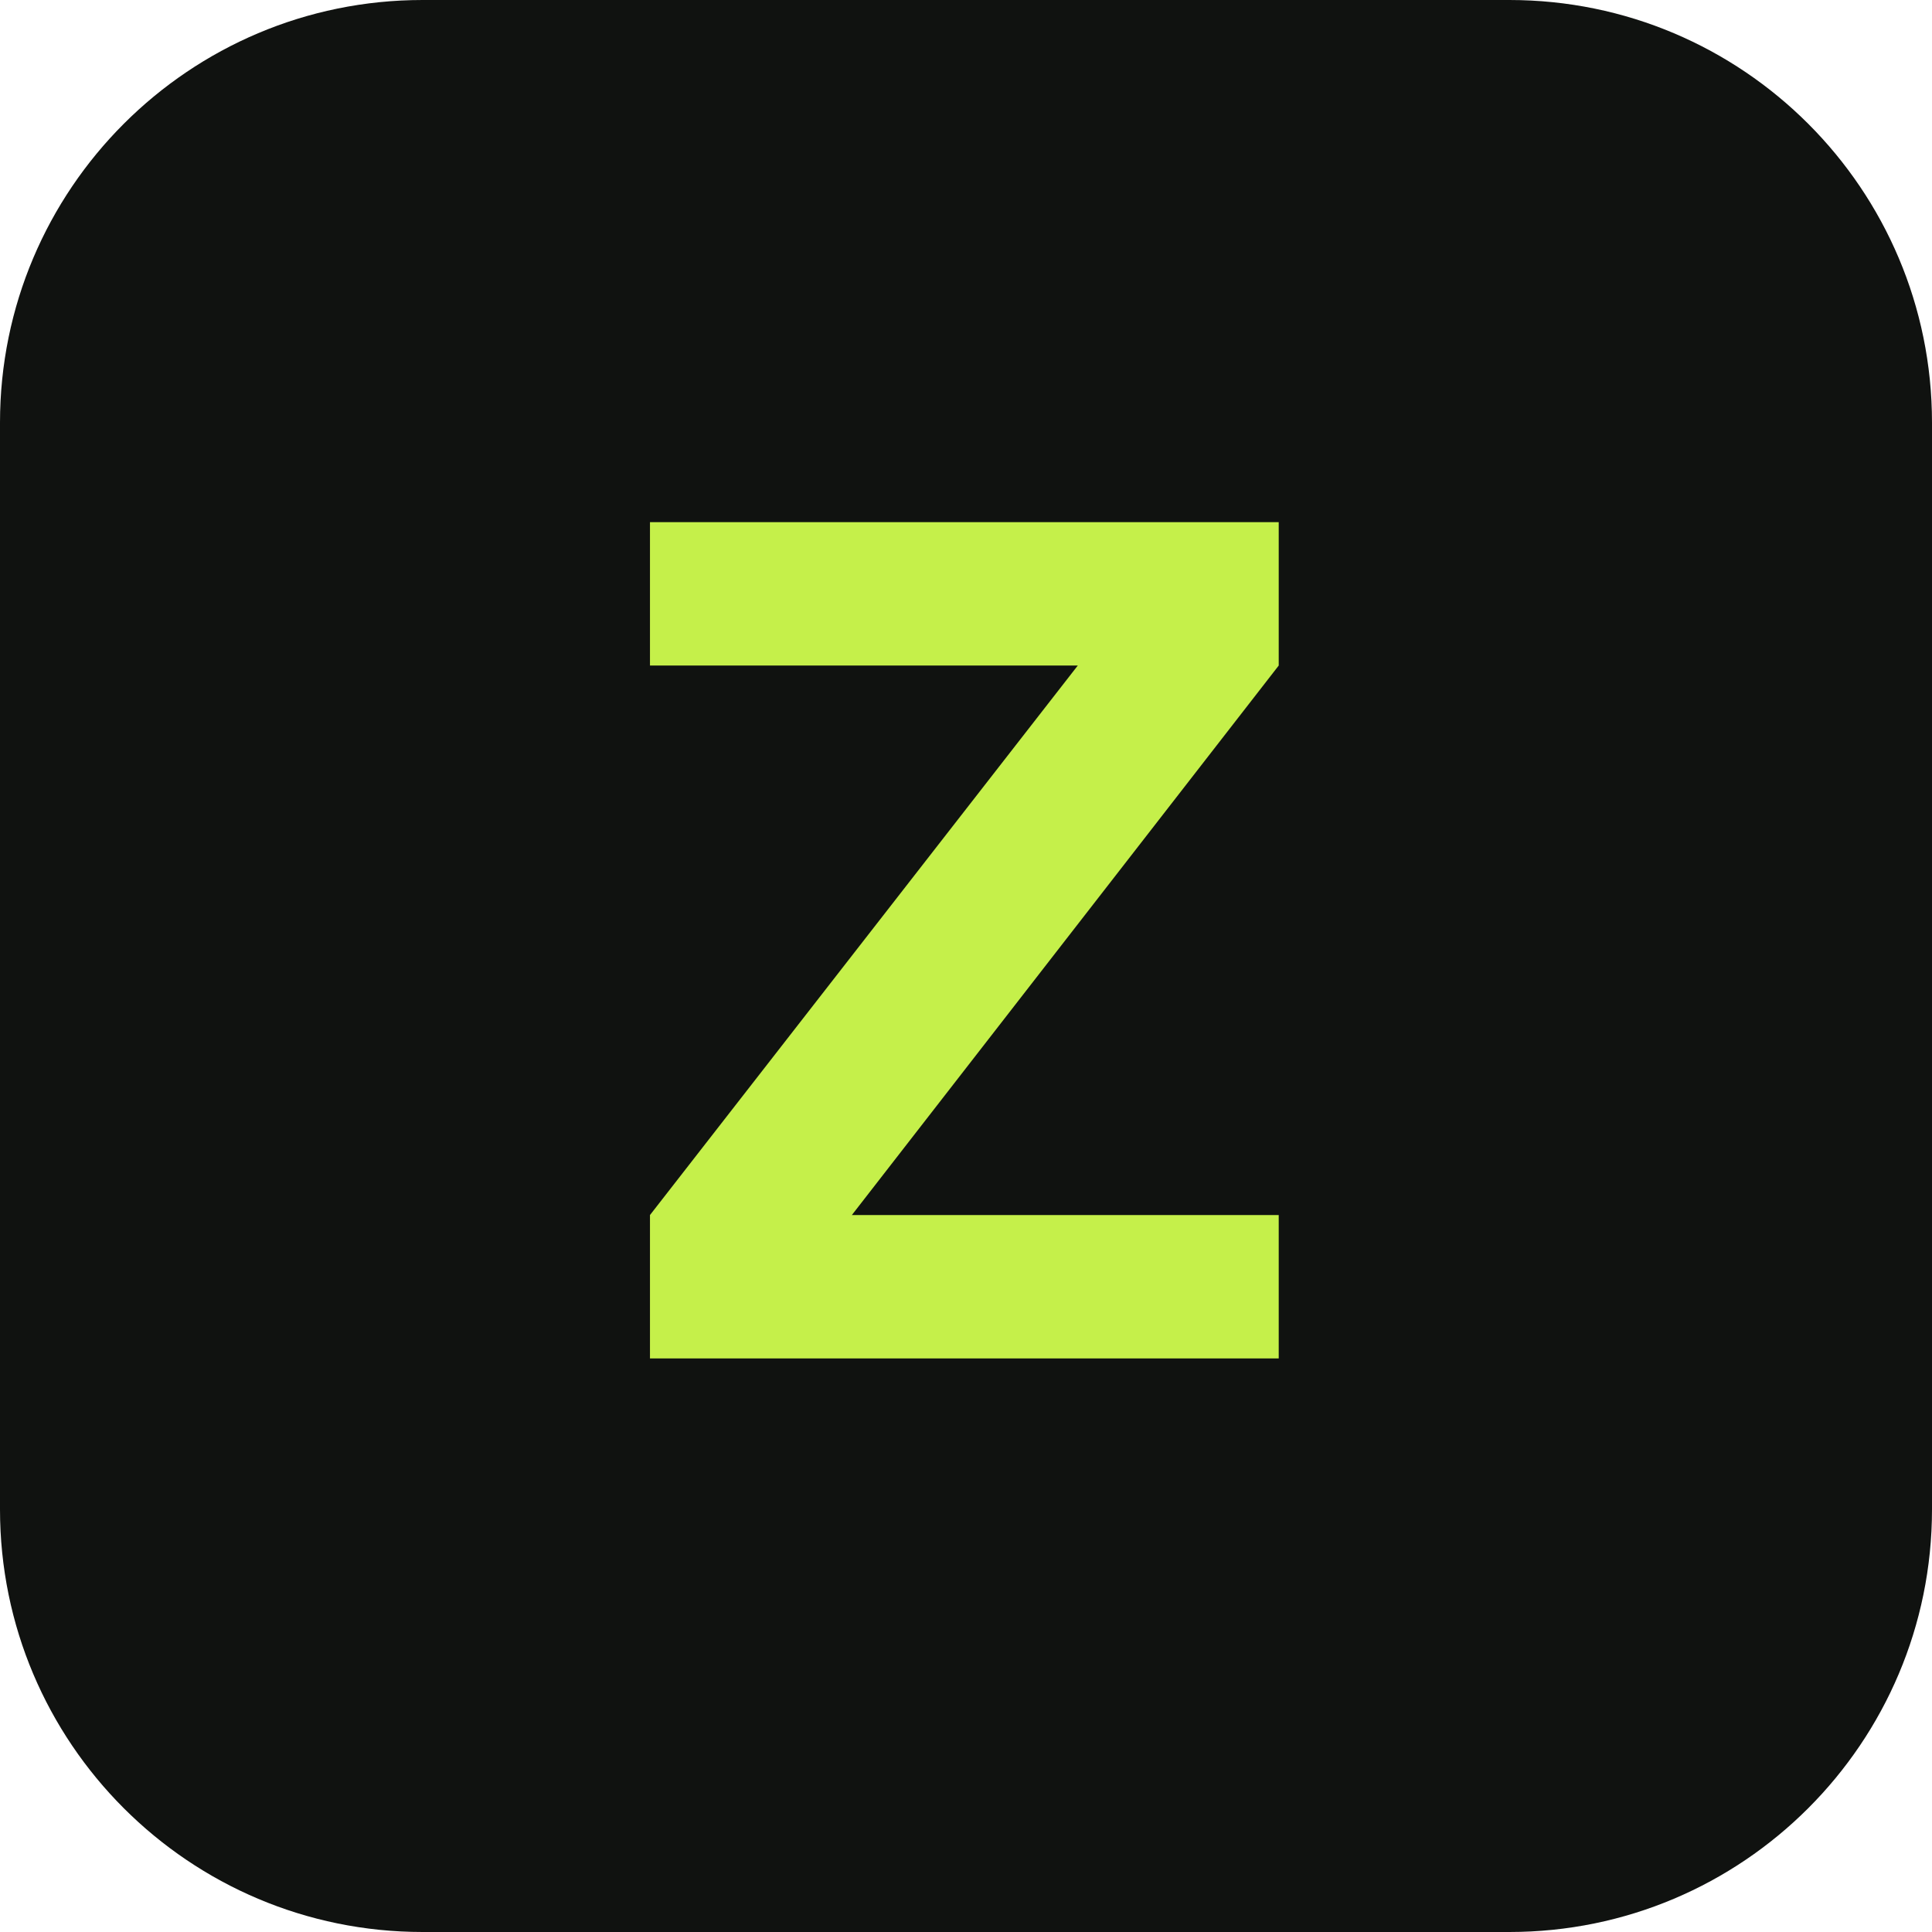
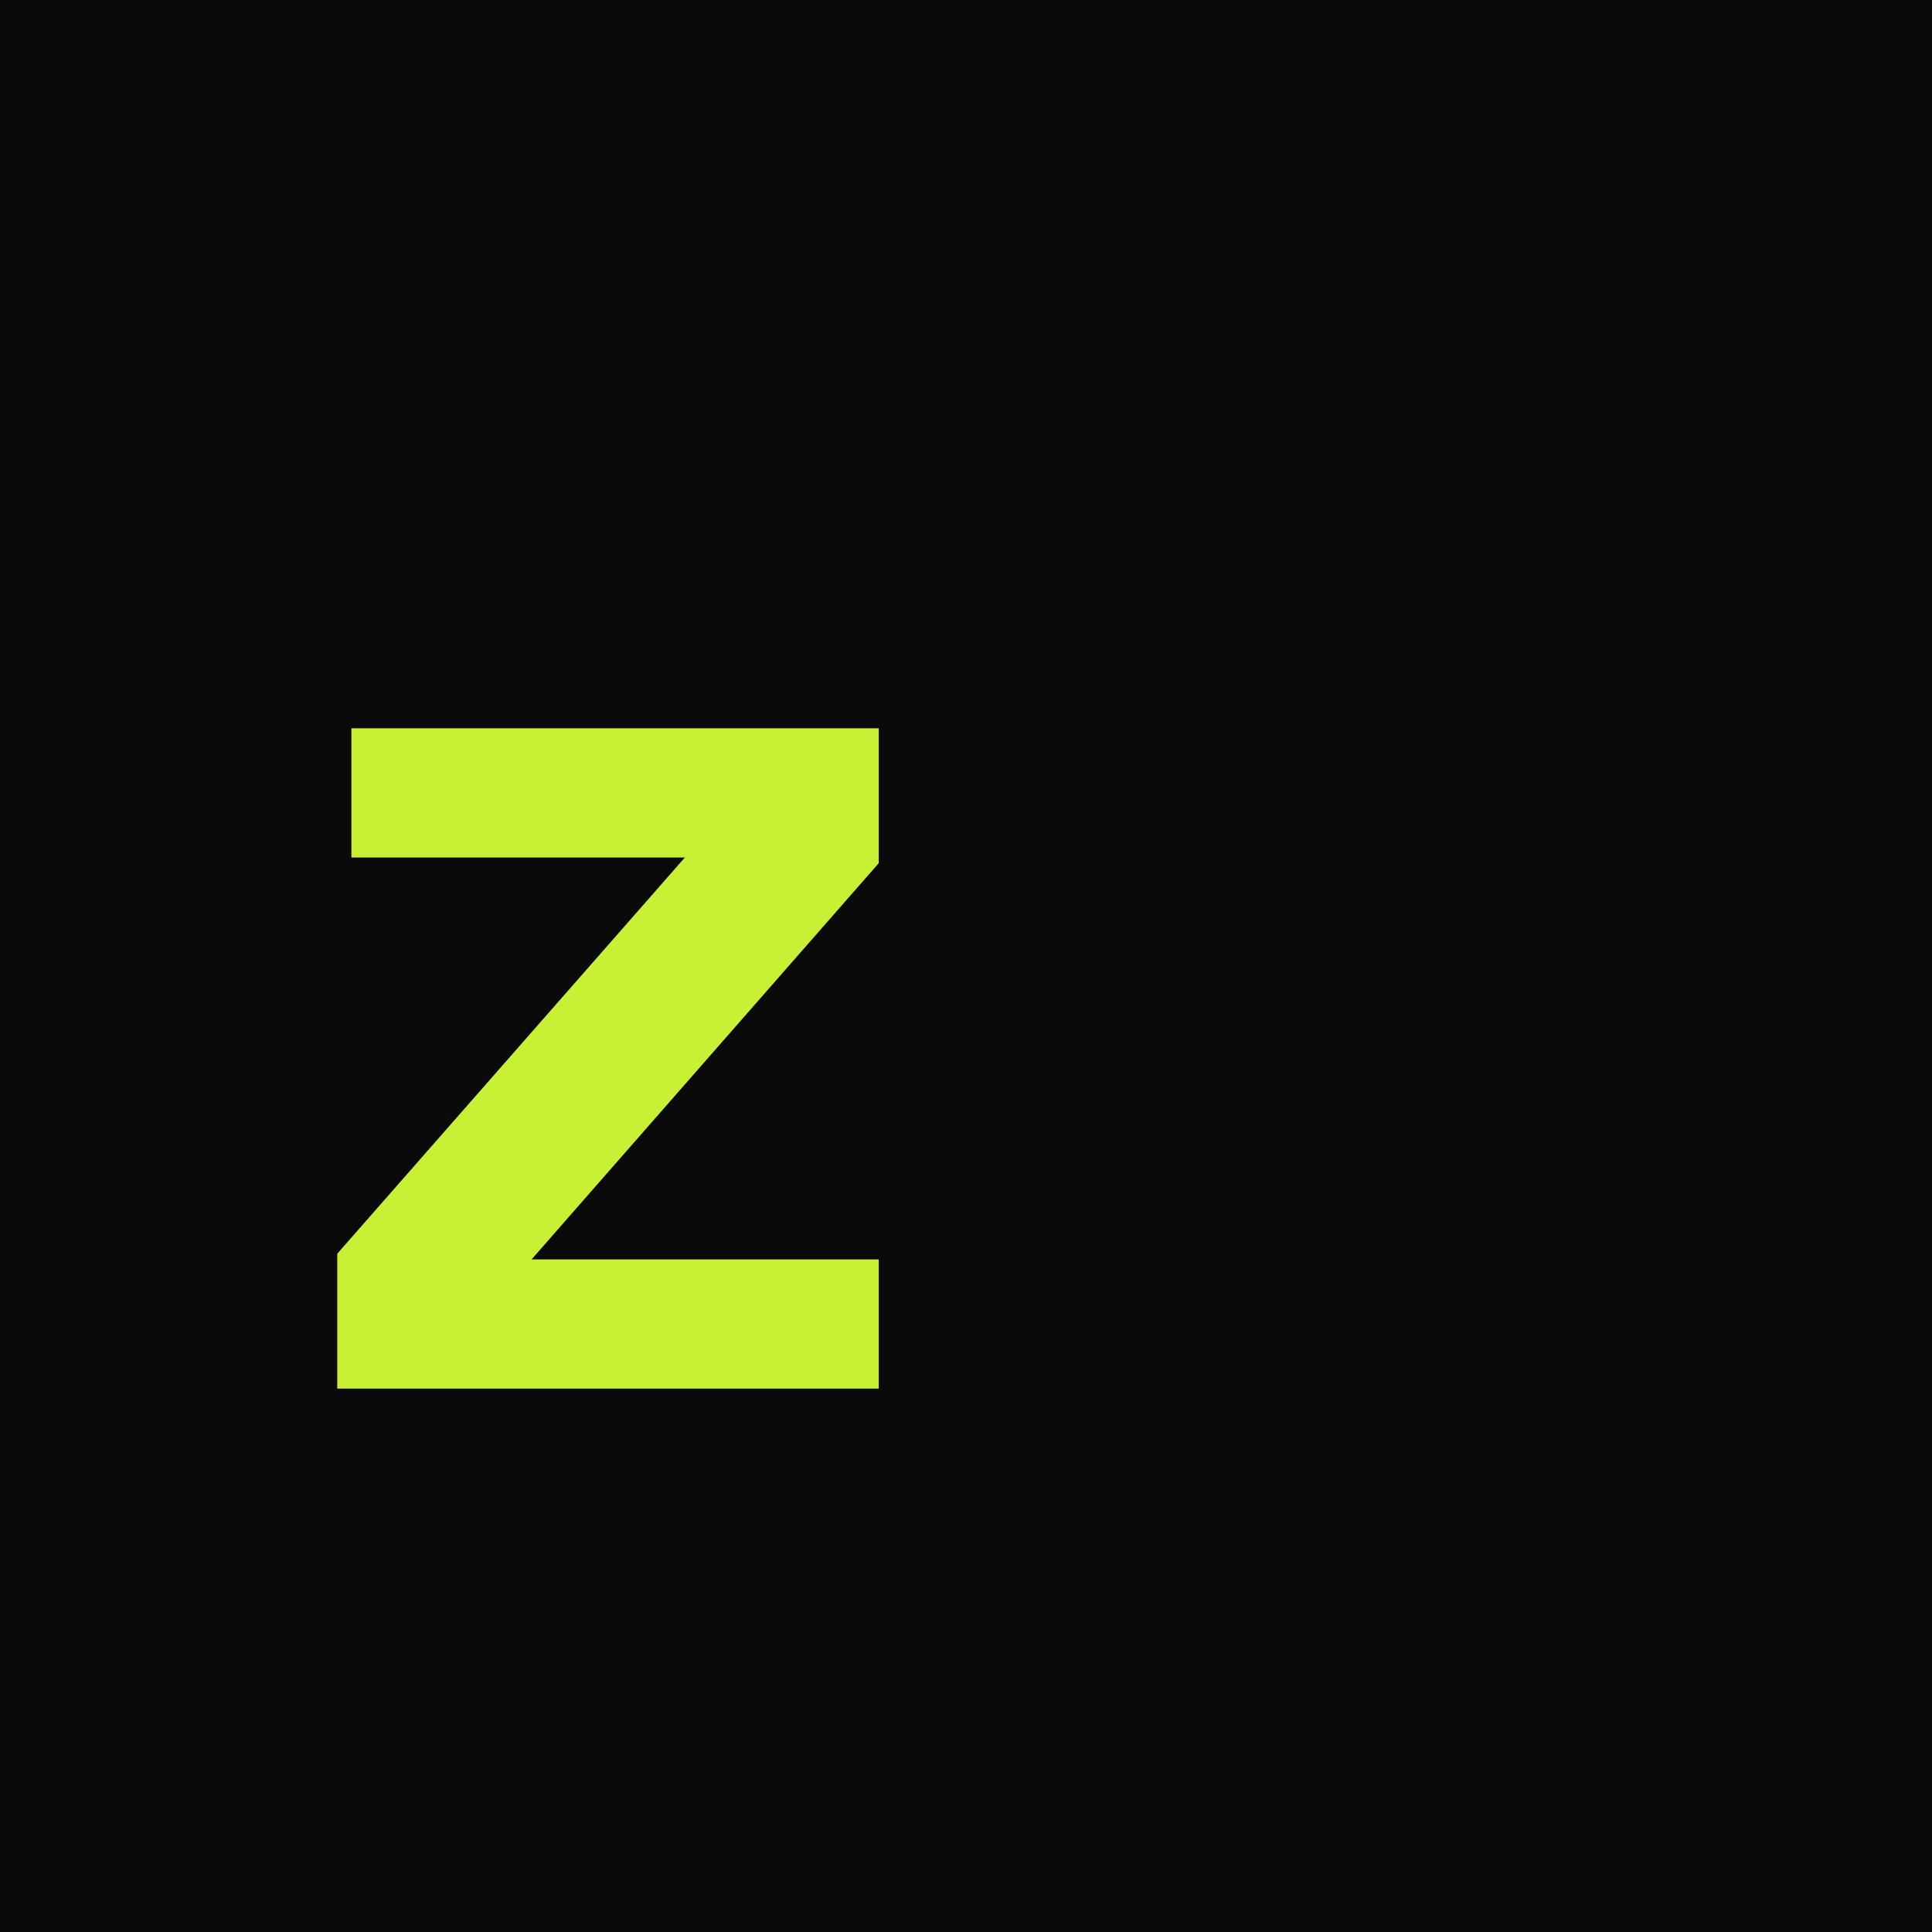
<svg xmlns="http://www.w3.org/2000/svg" viewBox="0 0 64 64">
-   <rect width="64" height="64" rx="14" fill="#101210" />
-   <text x="32" y="45" font-family="-apple-system,Helvetica,Arial,sans-serif" font-size="38" font-weight="700" fill="#c5f04a" text-anchor="middle">Z</text>
+   <rect width="64" height="64" fill="#0a0a0a" />
+   <text x="8" y="46" font-family="ui-monospace,Menlo,monospace" font-size="40" font-weight="700" fill="#c8f135">z</text>
</svg>
